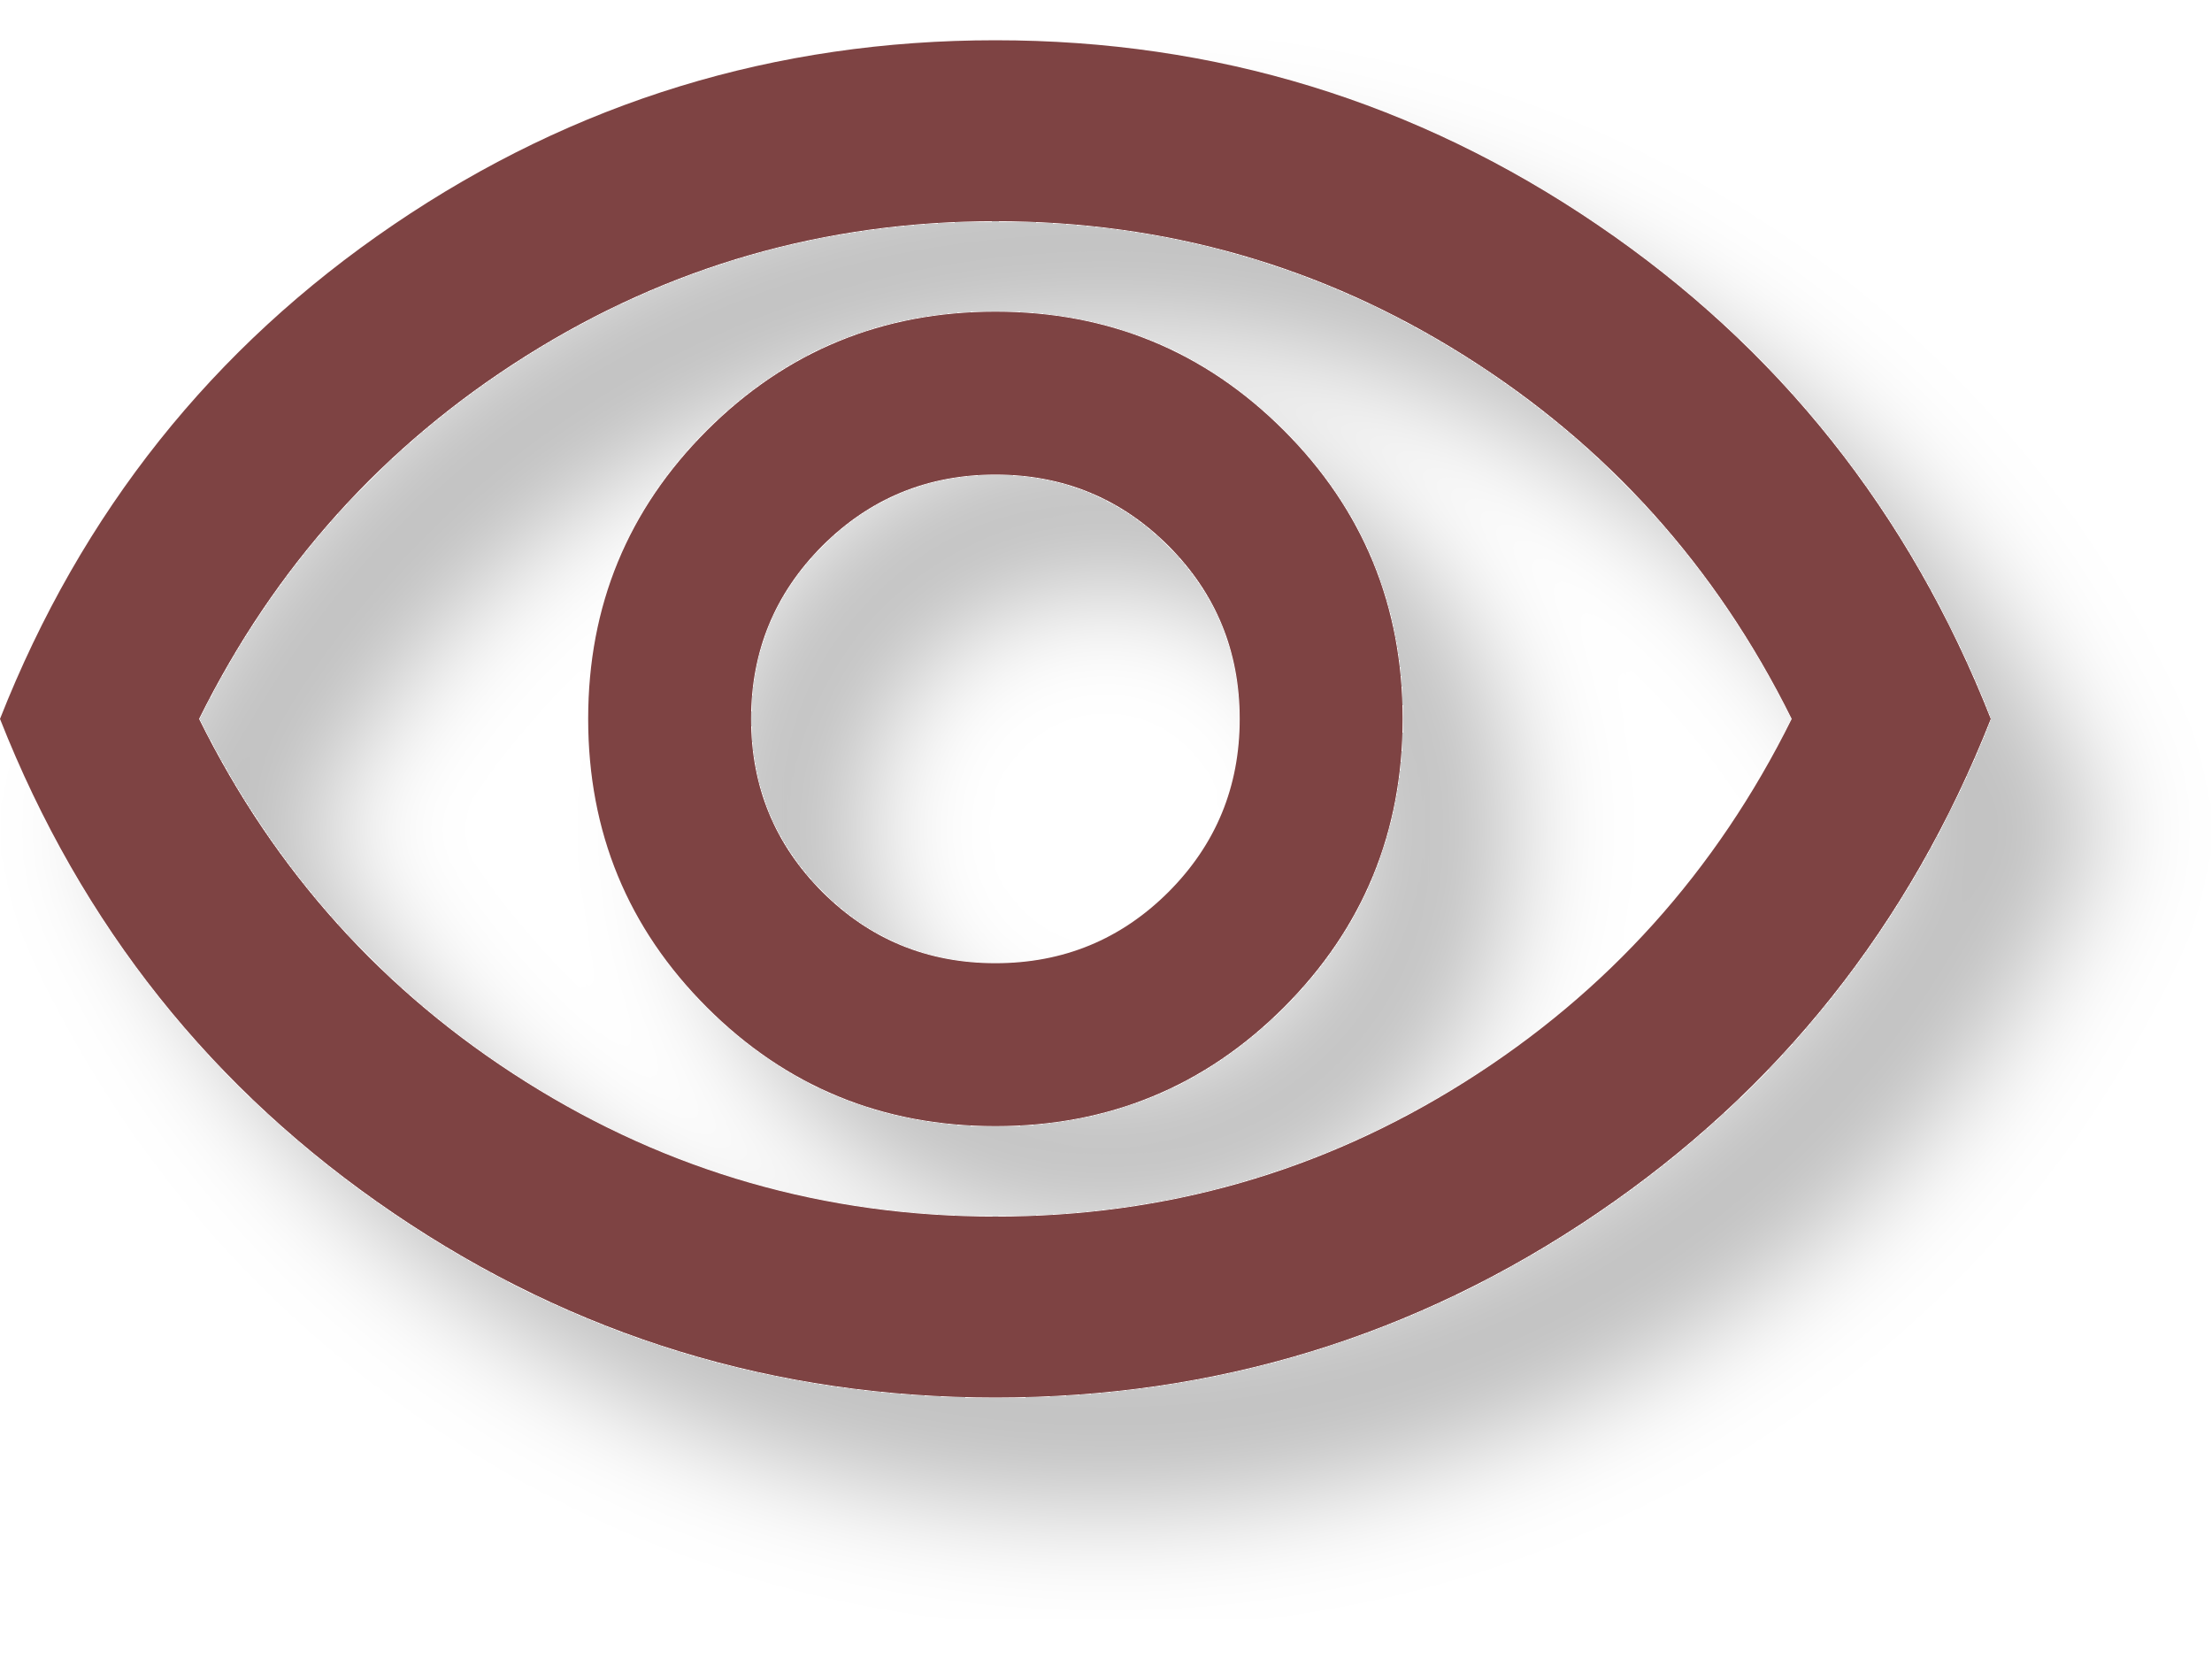
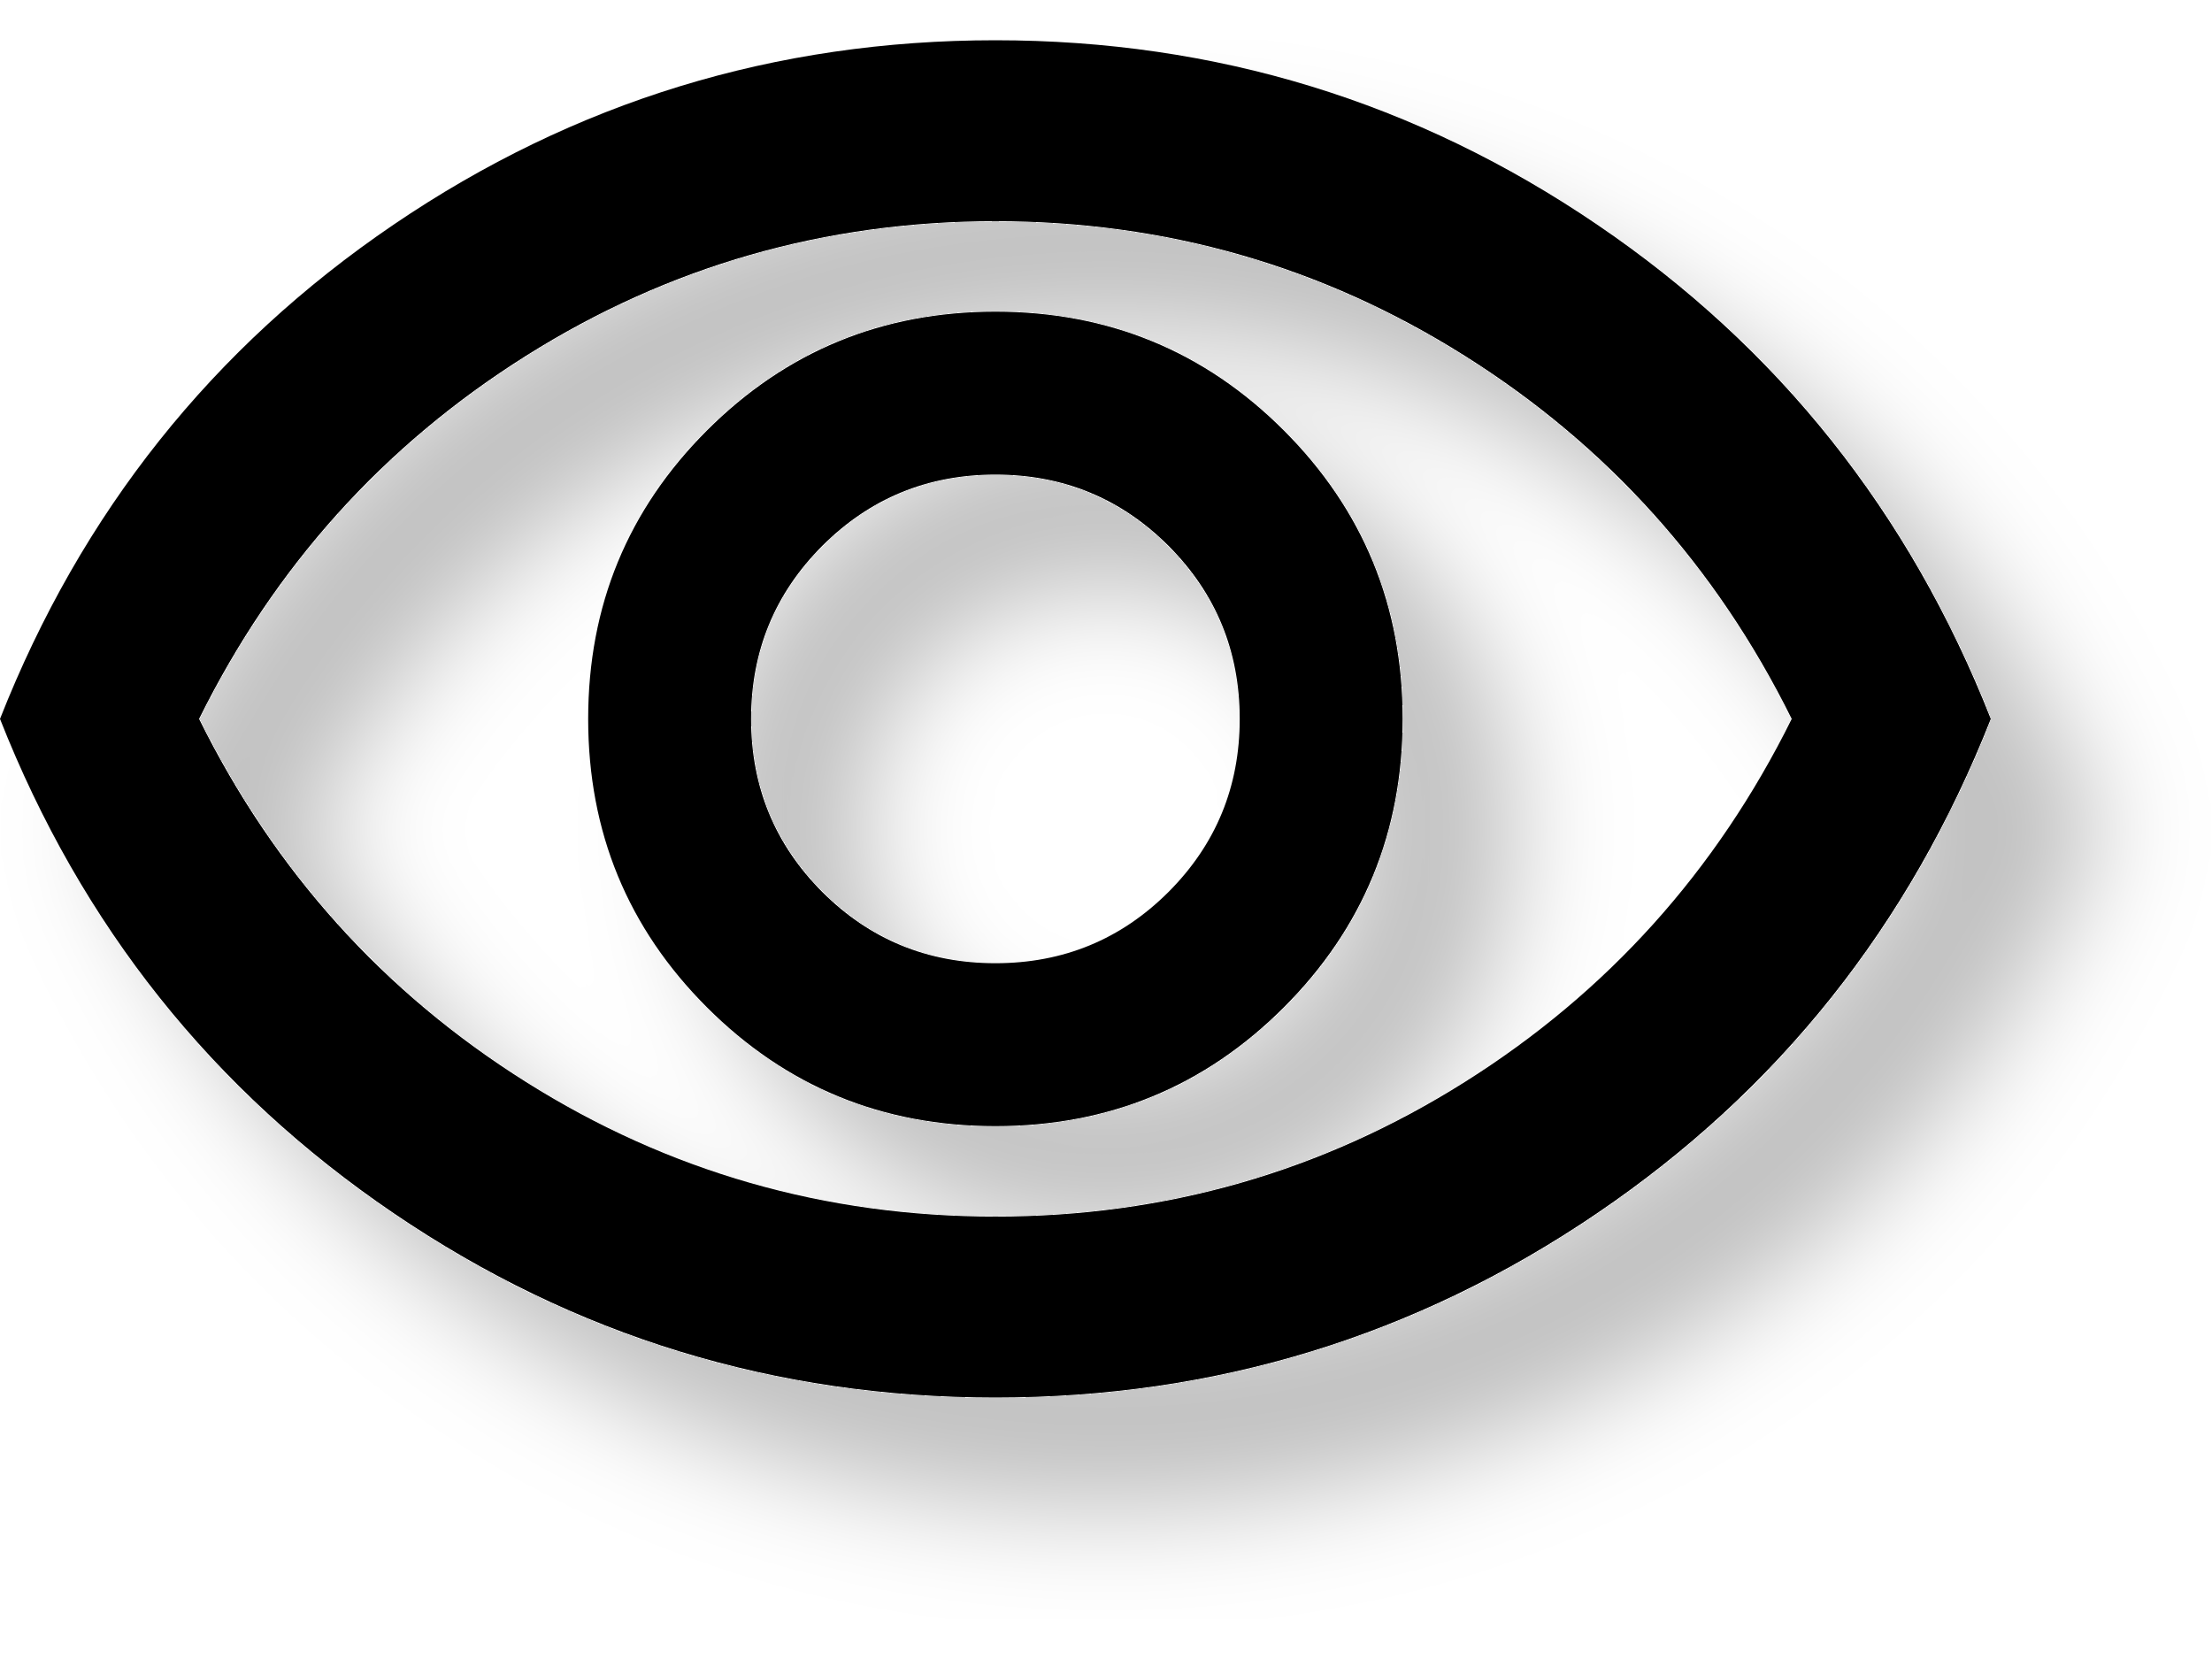
- <svg xmlns="http://www.w3.org/2000/svg" width="20" height="15" viewBox="0 0 20 15" fill="none">
+ <svg xmlns="http://www.w3.org/2000/svg" width="20" height="15" viewBox="0 0 20 15">
  <g filter="url(#filter0_d_213_366)">
-     <path d="M9 10.182C10.023 10.182 10.892 9.824 11.608 9.108C12.324 8.392 12.682 7.523 12.682 6.5C12.682 5.477 12.324 4.608 11.608 3.892C10.892 3.176 10.023 2.818 9 2.818C7.977 2.818 7.108 3.176 6.392 3.892C5.676 4.608 5.318 5.477 5.318 6.5C5.318 7.523 5.676 8.392 6.392 9.108C7.108 9.824 7.977 10.182 9 10.182ZM9 8.709C8.386 8.709 7.865 8.494 7.435 8.065C7.006 7.635 6.791 7.114 6.791 6.5C6.791 5.886 7.006 5.365 7.435 4.935C7.865 4.506 8.386 4.291 9 4.291C9.614 4.291 10.135 4.506 10.565 4.935C10.994 5.365 11.209 5.886 11.209 6.5C11.209 7.114 10.994 7.635 10.565 8.065C10.135 8.494 9.614 8.709 9 8.709ZM9 12.636C7.009 12.636 5.195 12.081 3.559 10.969C1.923 9.858 0.736 8.368 0 6.5C0.736 4.632 1.923 3.142 3.559 2.031C5.195 0.919 7.009 0.364 9 0.364C10.991 0.364 12.805 0.919 14.441 2.031C16.077 3.142 17.264 4.632 18 6.5C17.264 8.368 16.077 9.858 14.441 10.969C12.805 12.081 10.991 12.636 9 12.636ZM9 11C10.541 11 11.956 10.594 13.244 9.783C14.533 8.972 15.518 7.877 16.2 6.5C15.518 5.123 14.533 4.028 13.244 3.217C11.956 2.406 10.541 2 9 2C7.459 2 6.044 2.406 4.756 3.217C3.467 4.028 2.482 5.123 1.8 6.5C2.482 7.877 3.467 8.972 4.756 9.783C6.044 10.594 7.459 11 9 11Z" fill="#7E4343" />
+     <path d="M9 10.182C10.023 10.182 10.892 9.824 11.608 9.108C12.324 8.392 12.682 7.523 12.682 6.5C12.682 5.477 12.324 4.608 11.608 3.892C10.892 3.176 10.023 2.818 9 2.818C7.977 2.818 7.108 3.176 6.392 3.892C5.676 4.608 5.318 5.477 5.318 6.5C5.318 7.523 5.676 8.392 6.392 9.108C7.108 9.824 7.977 10.182 9 10.182ZM9 8.709C8.386 8.709 7.865 8.494 7.435 8.065C7.006 7.635 6.791 7.114 6.791 6.5C6.791 5.886 7.006 5.365 7.435 4.935C7.865 4.506 8.386 4.291 9 4.291C9.614 4.291 10.135 4.506 10.565 4.935C10.994 5.365 11.209 5.886 11.209 6.5C11.209 7.114 10.994 7.635 10.565 8.065C10.135 8.494 9.614 8.709 9 8.709ZM9 12.636C7.009 12.636 5.195 12.081 3.559 10.969C1.923 9.858 0.736 8.368 0 6.5C0.736 4.632 1.923 3.142 3.559 2.031C5.195 0.919 7.009 0.364 9 0.364C10.991 0.364 12.805 0.919 14.441 2.031C16.077 3.142 17.264 4.632 18 6.5C17.264 8.368 16.077 9.858 14.441 10.969C12.805 12.081 10.991 12.636 9 12.636ZM9 11C10.541 11 11.956 10.594 13.244 9.783C14.533 8.972 15.518 7.877 16.2 6.5C15.518 5.123 14.533 4.028 13.244 3.217C11.956 2.406 10.541 2 9 2C7.459 2 6.044 2.406 4.756 3.217C3.467 4.028 2.482 5.123 1.8 6.5C2.482 7.877 3.467 8.972 4.756 9.783C6.044 10.594 7.459 11 9 11Z" />
  </g>
  <defs>
    <filter id="filter0_d_213_366" x="0" y="0.364" width="20" height="14.273" filterUnits="userSpaceOnUse" color-interpolation-filters="sRGB">
      <feFlood flood-opacity="0" result="BackgroundImageFix" />
      <feColorMatrix in="SourceAlpha" type="matrix" values="0 0 0 0 0 0 0 0 0 0 0 0 0 0 0 0 0 0 127 0" result="hardAlpha" />
      <feOffset dx="1" dy="1" />
      <feGaussianBlur stdDeviation="0.5" />
      <feComposite in2="hardAlpha" operator="out" />
      <feColorMatrix type="matrix" values="0 0 0 0 0 0 0 0 0 0 0 0 0 0 0 0 0 0 0.25 0" />
      <feBlend mode="normal" in2="BackgroundImageFix" result="effect1_dropShadow_213_366" />
      <feBlend mode="normal" in="SourceGraphic" in2="effect1_dropShadow_213_366" result="shape" />
    </filter>
  </defs>
</svg>
